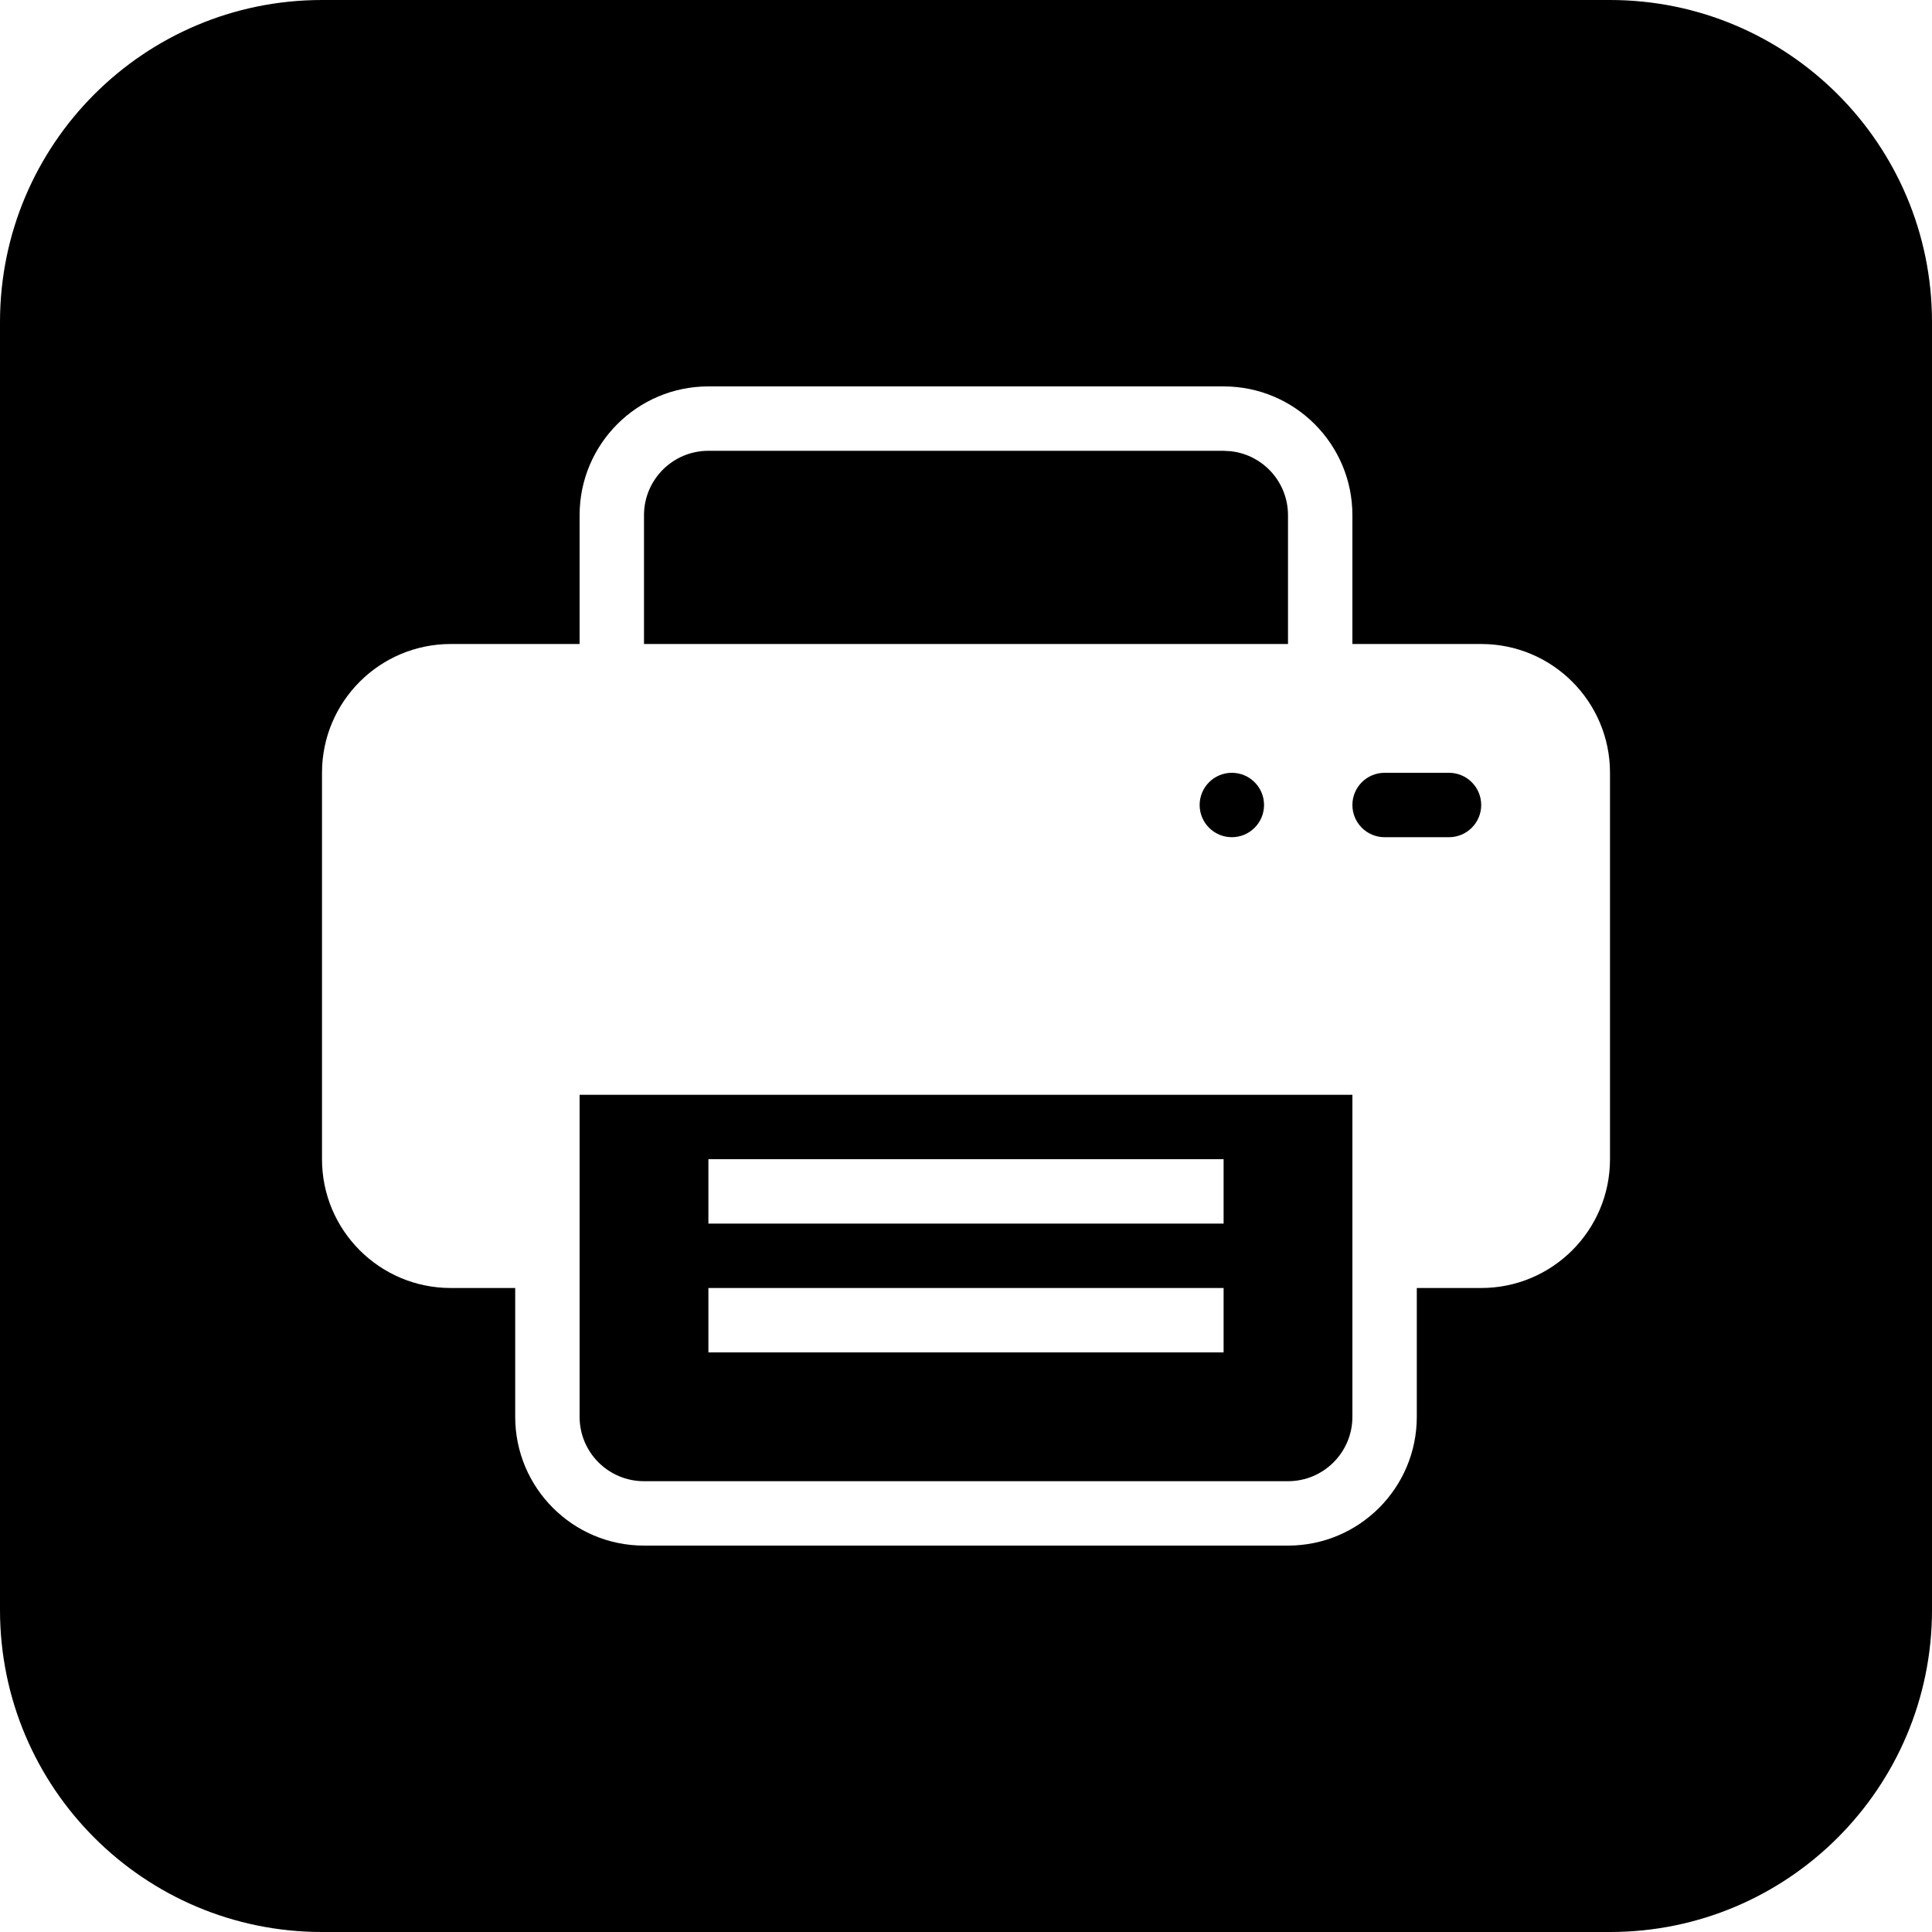
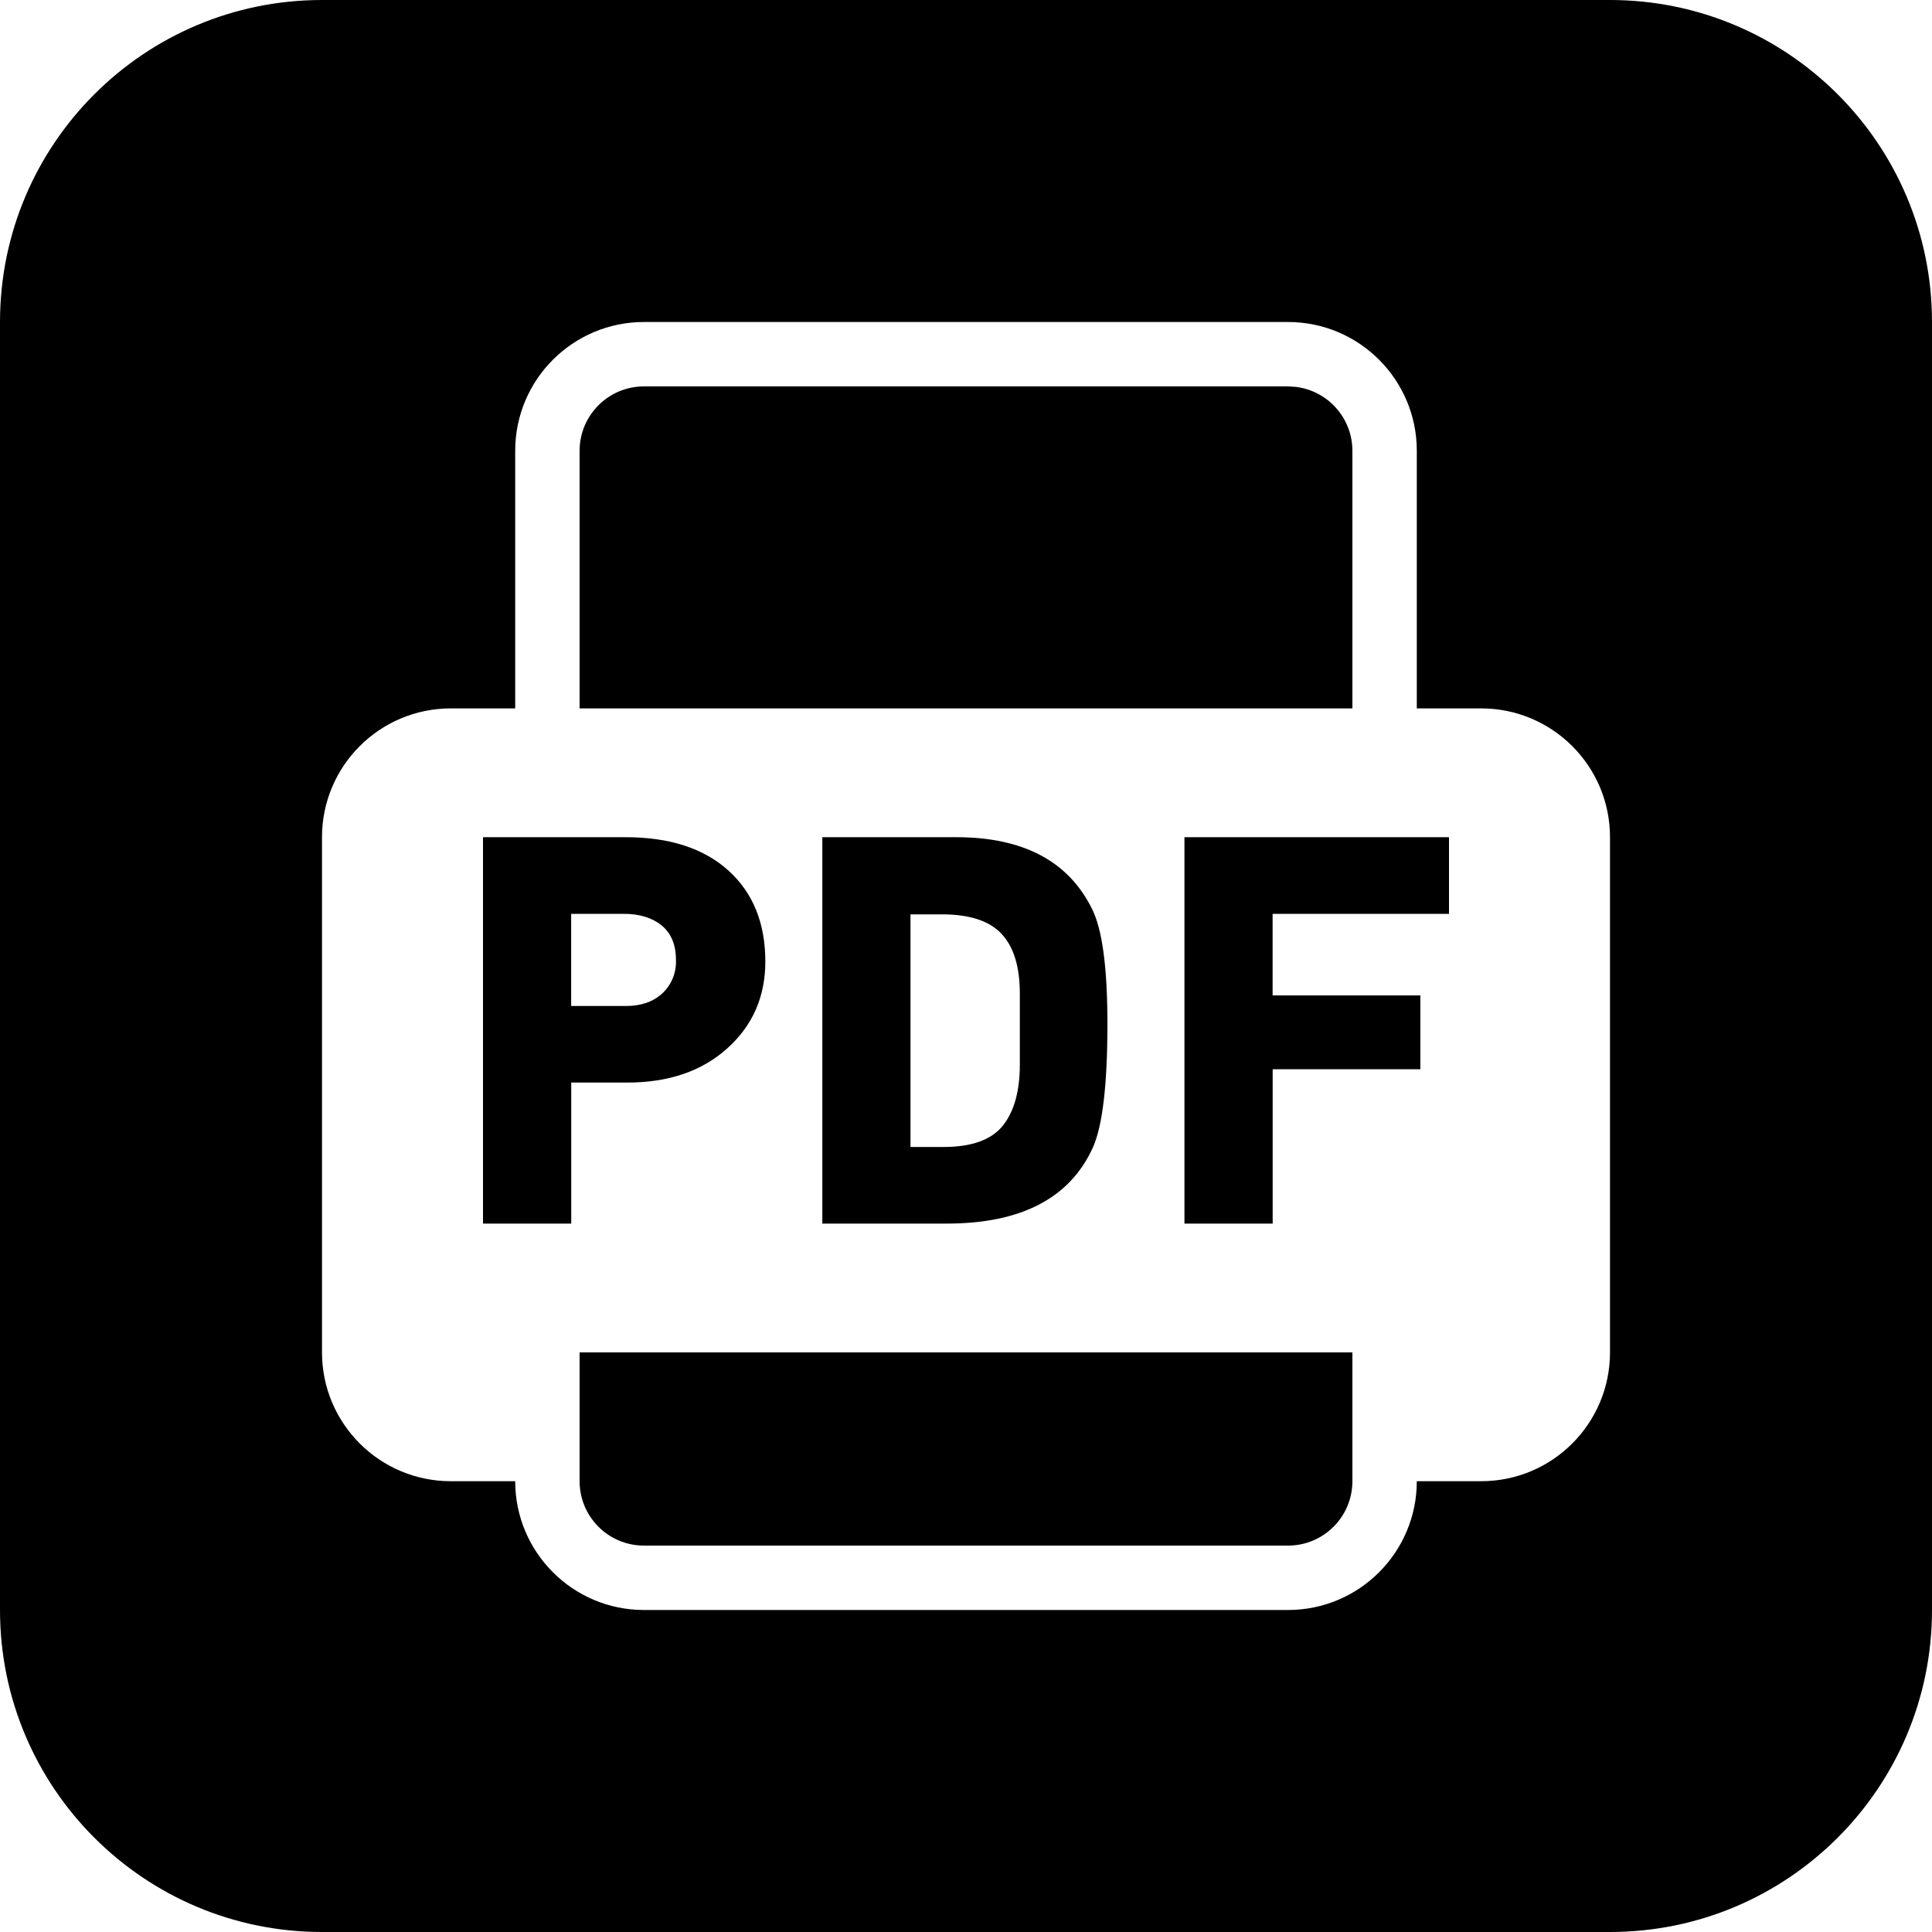
<svg xmlns="http://www.w3.org/2000/svg" width="30" height="30" viewBox="0 0 30 30">
-   <path d="M25 0a5 5 0 0 1 5 5v20a5 5 0 0 1-5 5H5a5 5 0 0 1-5-5V5a5 5 0 0 1 5-5h20zm-6 6a2 2 0 0 1 2 2v2h2a2 2 0 0 1 2 2v6a2 2 0 0 1-2 2h-1v2a2 2 0 0 1-2 2H10a2 2 0 0 1-2-2v-2H7a2 2 0 0 1-2-2v-6a2 2 0 0 1 2-2h2V8a2 2 0 0 1 2-2h8zm2 11H9v5a1 1 0 0 0 1 1h10a1 1 0 0 0 1-1v-5zm-2 3v1h-8v-1h8zm0-2v1h-8v-1h8zm3.5-6h-1a.5.5 0 1 0 0 1h1a.5.5 0 1 0 0-1zm-3.372 0a.5.5 0 1 0 0 1 .5.5 0 0 0 0-1zM19 7h-8a1 1 0 0 0-1 1v2h10V8a1 1 0 0 0-.883-.993L19 7z" fill="#000" fill-rule="evenodd" />
+   <path d="M25 0a5 5 0 0 1 5 5v20a5 5 0 0 1-5 5H5a5 5 0 0 1-5-5V5a5 5 0 0 1 5-5h20zm-5 5a2 2 0 0 1 2 2v4h1a2 2 0 0 1 2 2v8a2 2 0 0 1-2 2h-1a2 2 0 0 1-2 2H10a2 2 0 0 1-2-2H7a2 2 0 0 1-2-2v-8a2 2 0 0 1 2-2h1V7a2 2 0 0 1 2-2h10zm1 16H9v2a1 1 0 0 0 1 1h10a1 1 0 0 0 1-1v-2zM9.714 13H7.5v6h1.37v-2.19h.87c.64 0 1.158-.176 1.552-.53.394-.353.592-.803.592-1.349 0-.598-.192-1.069-.574-1.414-.382-.345-.914-.517-1.596-.517zm5.135 0h-2.08v6h1.929c1.162 0 1.92-.397 2.276-1.19.148-.339.222-.977.222-1.913 0-.874-.08-1.469-.24-1.785C16.59 13.371 15.886 13 14.85 13zm7.651 0h-4.108v6h1.37v-2.397h2.293v-1.146h-2.294V14.19H22.5V13zm-7.873 1.198c.426 0 .735.1.924.302.19.201.285.511.285.931v1.095c0 .42-.09.738-.267.957-.178.218-.483.327-.916.327h-.515v-3.612zm-4.94-.008c.243 0 .439.06.587.18.148.121.222.3.222.535a.67.67 0 0 1-.213.522c-.142.129-.329.194-.56.194h-.854V14.19zM20 6H10a1 1 0 0 0-1 1v4h12V7a1 1 0 0 0-.883-.993L20 6z" fill="#000" fill-rule="evenodd" />
</svg>
